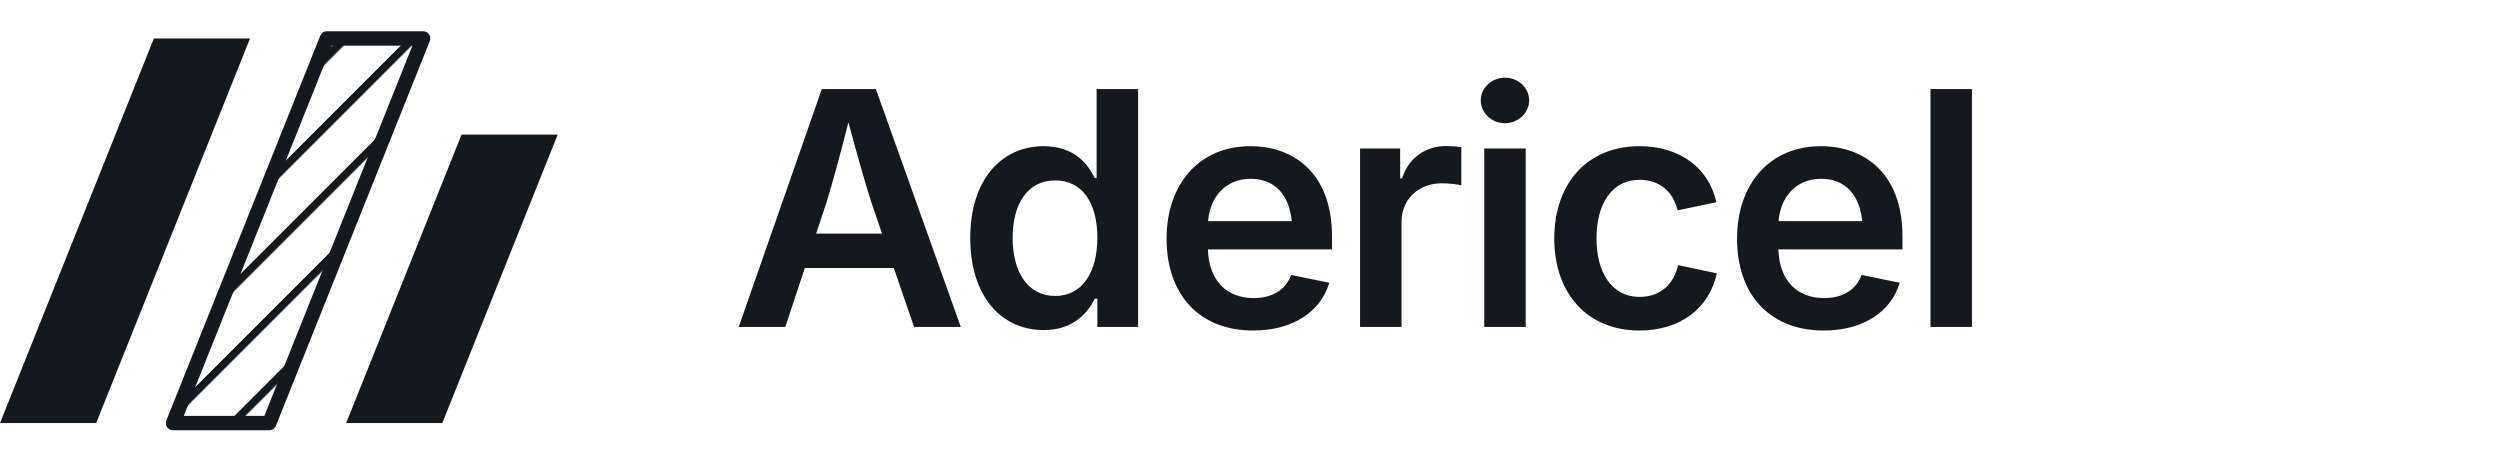
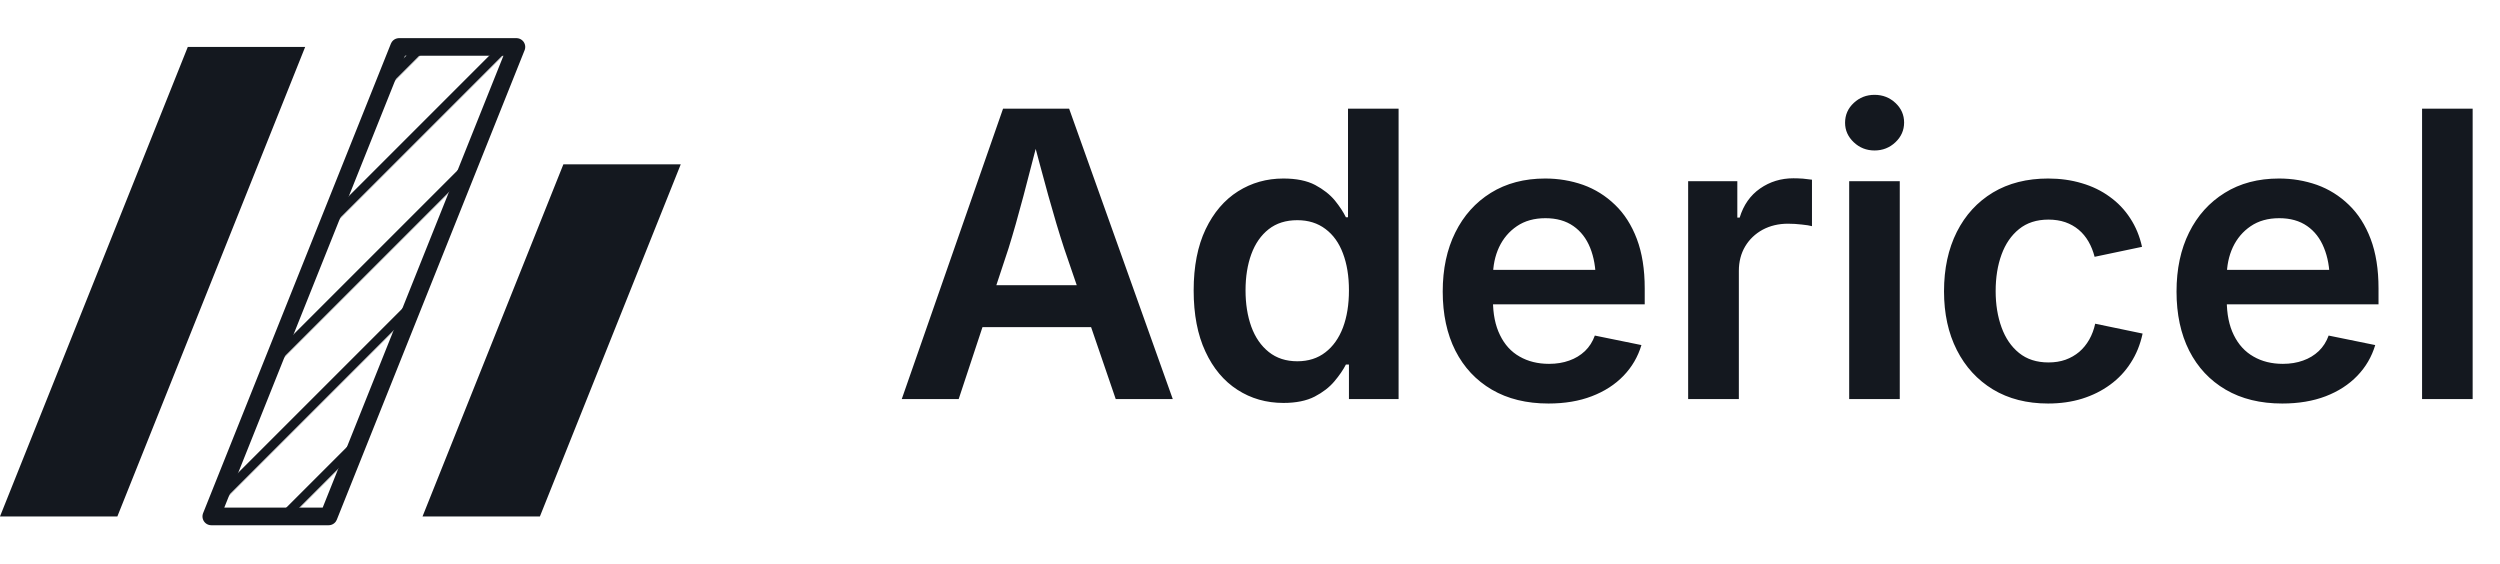
- <svg xmlns="http://www.w3.org/2000/svg" viewBox="0 0 260 48" width="260" height="48" role="img" aria-label="Adericel">
+ <svg xmlns="http://www.w3.org/2000/svg" viewBox="0 0 213 48" role="img" aria-label="Adericel">
  <g transform="translate(0 4)">
    <defs>
-       <pattern id="hatch-logo-14181F" patternUnits="userSpaceOnUse" width="5" height="5" patternTransform="rotate(45)">
+       <pattern id="hatch-logo-14181F-hatched" patternUnits="userSpaceOnUse" width="5" height="5" patternTransform="rotate(45)">
        <line x1="0" y1="0" x2="0" y2="5" stroke="#14181F" stroke-width="1.6" />
      </pattern>
    </defs>
    <path d="M0 40 L16 0 H26 L10 40 Z" fill="#14181F" />
-     <path d="M18 40 L34 0 H44 L28 40 Z" fill="url(#hatch-logo-14181F)" stroke="#14181F" stroke-width="1.5" stroke-linejoin="round" />
+     <path d="M18 40 L34 0 H44 L28 40 Z" fill="url(#hatch-logo-14181F-hatched)" stroke="#14181F" stroke-width="1.5" stroke-linejoin="round" />
    <path d="M36 40 L48 10 H58 L46 40 Z" fill="#14181F" />
  </g>
-   <text x="76" y="34" fill="#14181F" font-family="Inter, -apple-system, BlinkMacSystemFont, 'Segoe UI', system-ui, sans-serif" font-size="34" font-weight="600" letter-spacing="-0.8">Adericel</text>
+   <path transform="translate(76 34)" d="M0.83 0L9.46 -24.74L15.09 -24.74L23.92 0L19.06 0L14.66 -12.85Q14.01 -14.84 13.31 -17.36Q12.62 -19.87 11.77 -23.08L12.7 -23.08Q11.87 -19.84 11.2 -17.31Q10.53 -14.78 9.93 -12.85L5.68 0ZM5.86 -6.13L5.86 -9.7L18.89 -9.7L18.89 -6.13Z M33.35 0.33Q31.16 0.33 29.43 -0.79Q27.69 -1.91 26.7 -4.05Q25.7 -6.19 25.7 -9.25Q25.7 -12.33 26.72 -14.47Q27.74 -16.6 29.48 -17.7Q31.21 -18.79 33.34 -18.79Q35 -18.79 36.05 -18.24Q37.1 -17.68 37.73 -16.92Q38.35 -16.15 38.67 -15.49L38.85 -15.49L38.85 -24.74L43.16 -24.74L43.16 0L38.93 0L38.93 -2.94L38.67 -2.94Q38.33 -2.27 37.69 -1.51Q37.05 -0.75 36.01 -0.21Q34.96 0.33 33.35 0.33ZM34.53 -3.22Q35.94 -3.22 36.92 -3.98Q37.9 -4.73 38.42 -6.09Q38.93 -7.45 38.93 -9.26Q38.93 -11.07 38.42 -12.41Q37.92 -13.75 36.93 -14.49Q35.94 -15.24 34.53 -15.24Q33.07 -15.24 32.09 -14.47Q31.11 -13.7 30.61 -12.34Q30.12 -10.99 30.12 -9.26Q30.12 -7.54 30.61 -6.17Q31.11 -4.8 32.1 -4.01Q33.09 -3.22 34.53 -3.22Z M55.93 0.38Q53.13 0.38 51.11 -0.8Q49.09 -1.98 48 -4.12Q46.92 -6.26 46.92 -9.16Q46.92 -12.04 47.99 -14.19Q49.06 -16.35 51.02 -17.57Q52.99 -18.79 55.65 -18.79Q57.34 -18.79 58.88 -18.25Q60.41 -17.7 61.6 -16.55Q62.79 -15.41 63.46 -13.64Q64.13 -11.87 64.13 -9.43L64.13 -8.07L48.96 -8.07L48.96 -11.01L61.99 -11.01L59.96 -10.14Q59.96 -11.7 59.48 -12.89Q59 -14.08 58.05 -14.74Q57.09 -15.41 55.67 -15.41Q54.24 -15.41 53.24 -14.73Q52.25 -14.06 51.72 -12.94Q51.2 -11.82 51.2 -10.44L51.2 -8.42Q51.2 -6.66 51.8 -5.45Q52.39 -4.23 53.47 -3.62Q54.55 -3 55.98 -3Q56.93 -3 57.7 -3.28Q58.47 -3.55 59.04 -4.09Q59.6 -4.63 59.88 -5.41L63.85 -4.6Q63.4 -3.1 62.32 -1.98Q61.24 -0.86 59.62 -0.24Q58.01 0.38 55.93 0.38Z M67.83 0L67.83 -18.56L72.02 -18.56L72.02 -15.46L72.22 -15.46Q72.71 -17.07 73.96 -17.94Q75.21 -18.81 76.8 -18.81Q77.16 -18.81 77.61 -18.78Q78.06 -18.74 78.38 -18.69L78.38 -14.73Q78.11 -14.81 77.51 -14.87Q76.92 -14.94 76.33 -14.94Q75.14 -14.94 74.18 -14.43Q73.23 -13.91 72.69 -13.01Q72.15 -12.1 72.15 -10.92L72.15 0Z M81.55 0L81.55 -18.56L85.86 -18.56L85.86 0ZM83.71 -21.18Q82.68 -21.18 81.94 -21.88Q81.2 -22.58 81.2 -23.54Q81.2 -24.54 81.94 -25.23Q82.68 -25.92 83.71 -25.92Q84.75 -25.92 85.49 -25.23Q86.23 -24.54 86.23 -23.56Q86.23 -22.58 85.49 -21.88Q84.75 -21.18 83.71 -21.18Z M98.5 0.38Q95.79 0.38 93.8 -0.82Q91.81 -2.03 90.72 -4.18Q89.63 -6.33 89.63 -9.18Q89.63 -12.07 90.72 -14.24Q91.81 -16.4 93.8 -17.6Q95.79 -18.79 98.5 -18.79Q100.04 -18.79 101.37 -18.39Q102.7 -18 103.74 -17.24Q104.79 -16.49 105.49 -15.41Q106.2 -14.33 106.5 -12.97L102.46 -12.12Q102.28 -12.83 101.94 -13.42Q101.6 -14.01 101.1 -14.43Q100.61 -14.84 99.96 -15.07Q99.31 -15.29 98.53 -15.29Q97.02 -15.29 96.02 -14.48Q95.03 -13.68 94.53 -12.31Q94.03 -10.94 94.03 -9.2Q94.03 -7.49 94.53 -6.11Q95.03 -4.73 96.02 -3.93Q97.02 -3.12 98.53 -3.12Q99.33 -3.12 99.98 -3.35Q100.64 -3.59 101.15 -4.02Q101.65 -4.45 102 -5.06Q102.35 -5.68 102.51 -6.42L106.55 -5.58Q106.25 -4.18 105.54 -3.09Q104.84 -1.99 103.78 -1.22Q102.73 -0.45 101.39 -0.03Q100.06 0.38 98.5 0.38Z M118.45 0.38Q115.65 0.38 113.63 -0.8Q111.61 -1.98 110.52 -4.12Q109.44 -6.26 109.44 -9.16Q109.44 -12.04 110.51 -14.19Q111.58 -16.35 113.55 -17.57Q115.51 -18.79 118.17 -18.79Q119.86 -18.79 121.4 -18.25Q122.93 -17.7 124.12 -16.55Q125.31 -15.41 125.98 -13.64Q126.65 -11.87 126.65 -9.43L126.65 -8.07L111.48 -8.07L111.48 -11.01L124.51 -11.01L122.49 -10.14Q122.49 -11.7 122 -12.89Q121.52 -14.08 120.57 -14.74Q119.61 -15.41 118.19 -15.41Q116.76 -15.41 115.76 -14.73Q114.77 -14.06 114.24 -12.94Q113.72 -11.82 113.72 -10.44L113.72 -8.42Q113.72 -6.66 114.32 -5.45Q114.92 -4.23 116 -3.62Q117.07 -3 118.5 -3Q119.45 -3 120.22 -3.28Q120.99 -3.55 121.56 -4.09Q122.12 -4.63 122.4 -5.41L126.37 -4.6Q125.92 -3.1 124.84 -1.98Q123.76 -0.86 122.15 -0.24Q120.53 0.38 118.45 0.38Z M134.67 -24.74L134.67 0L130.36 0L130.36 -24.74Z" fill="#14181F" />
</svg>
